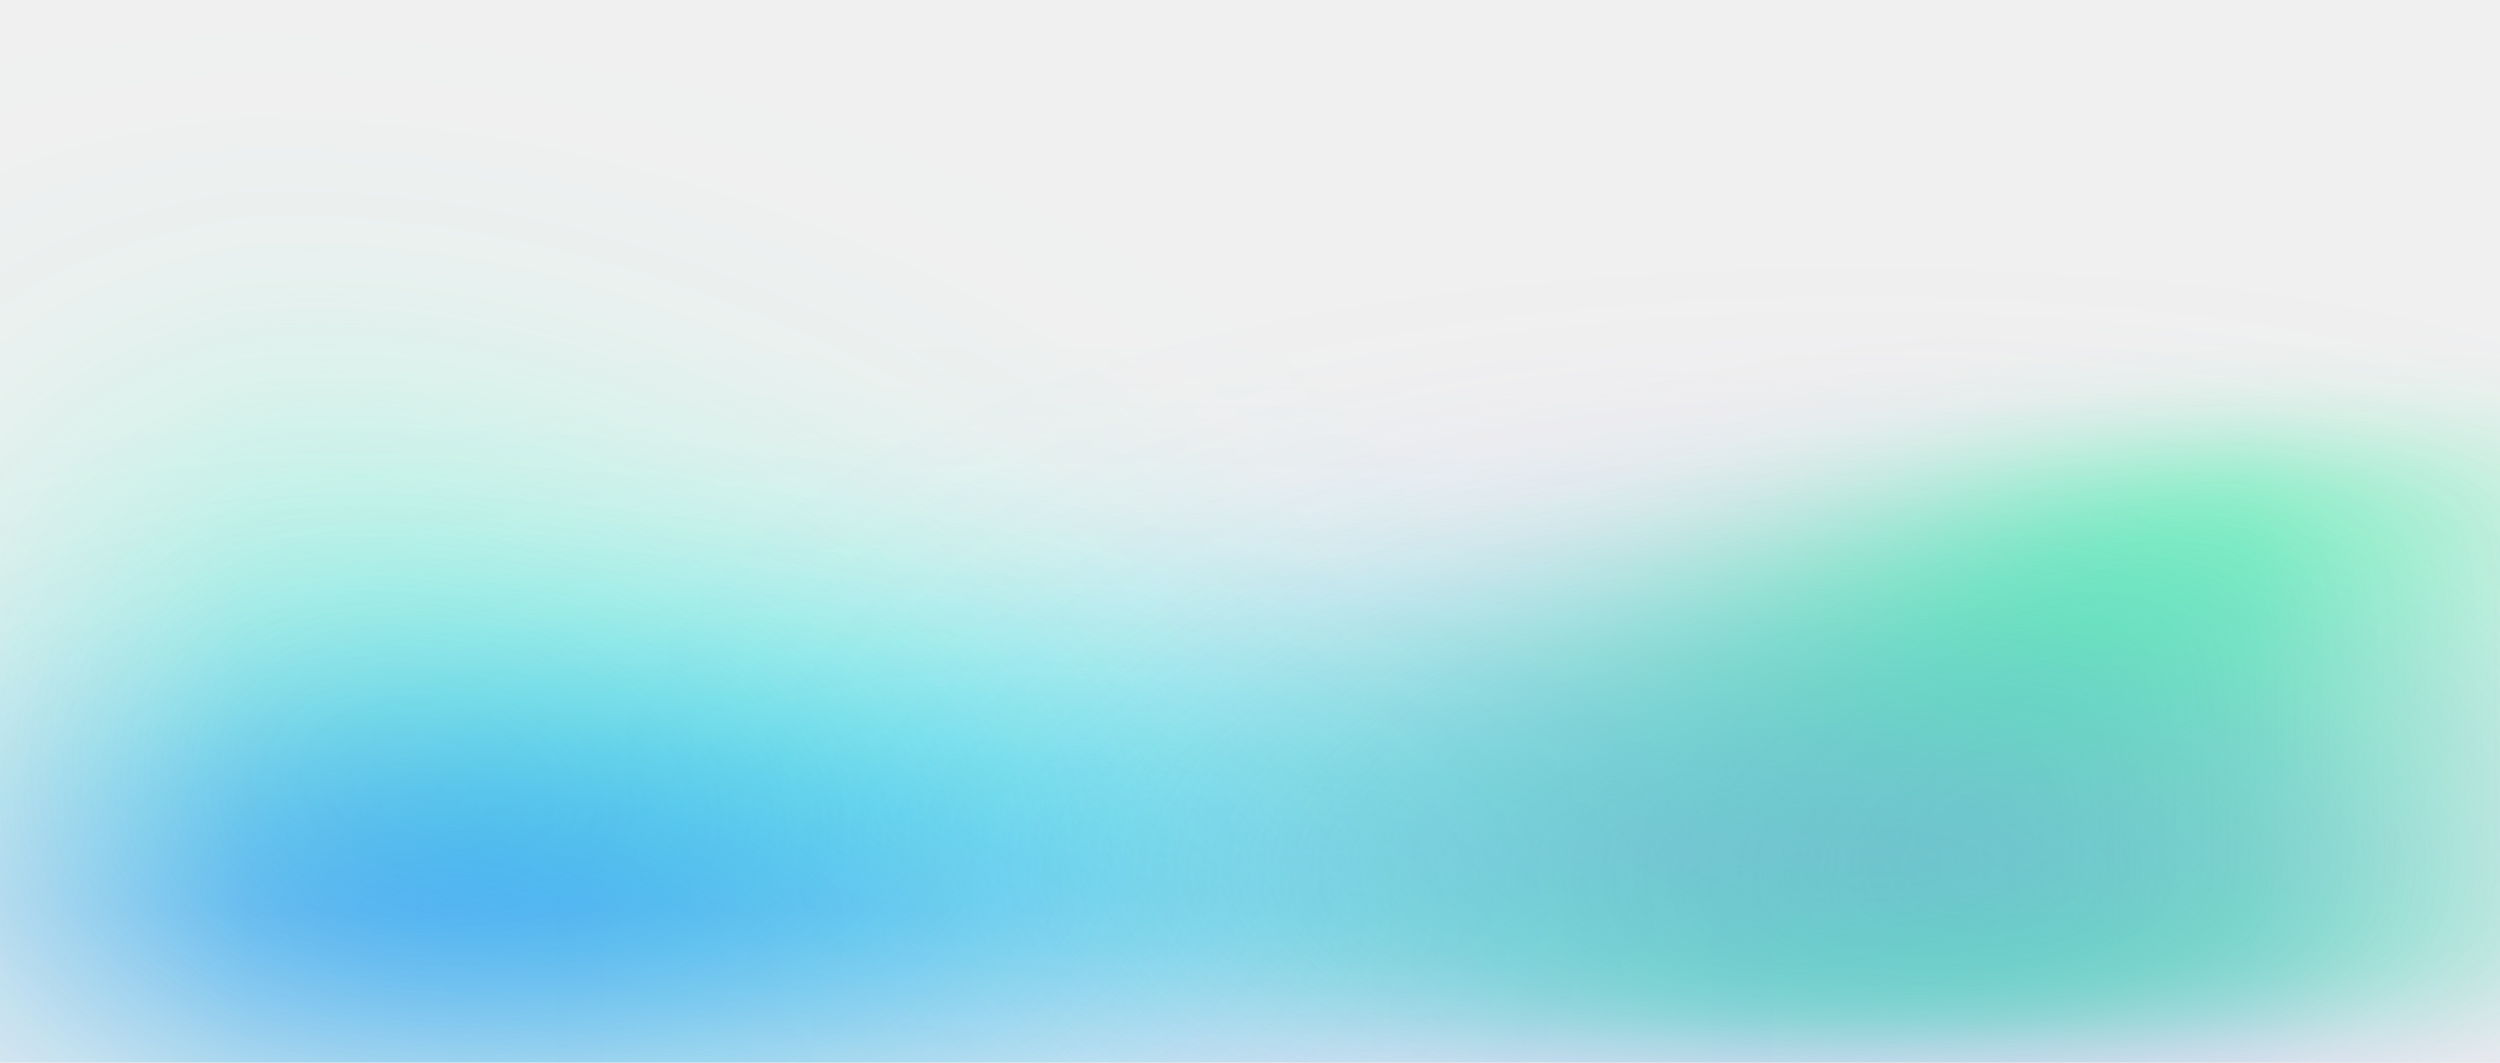
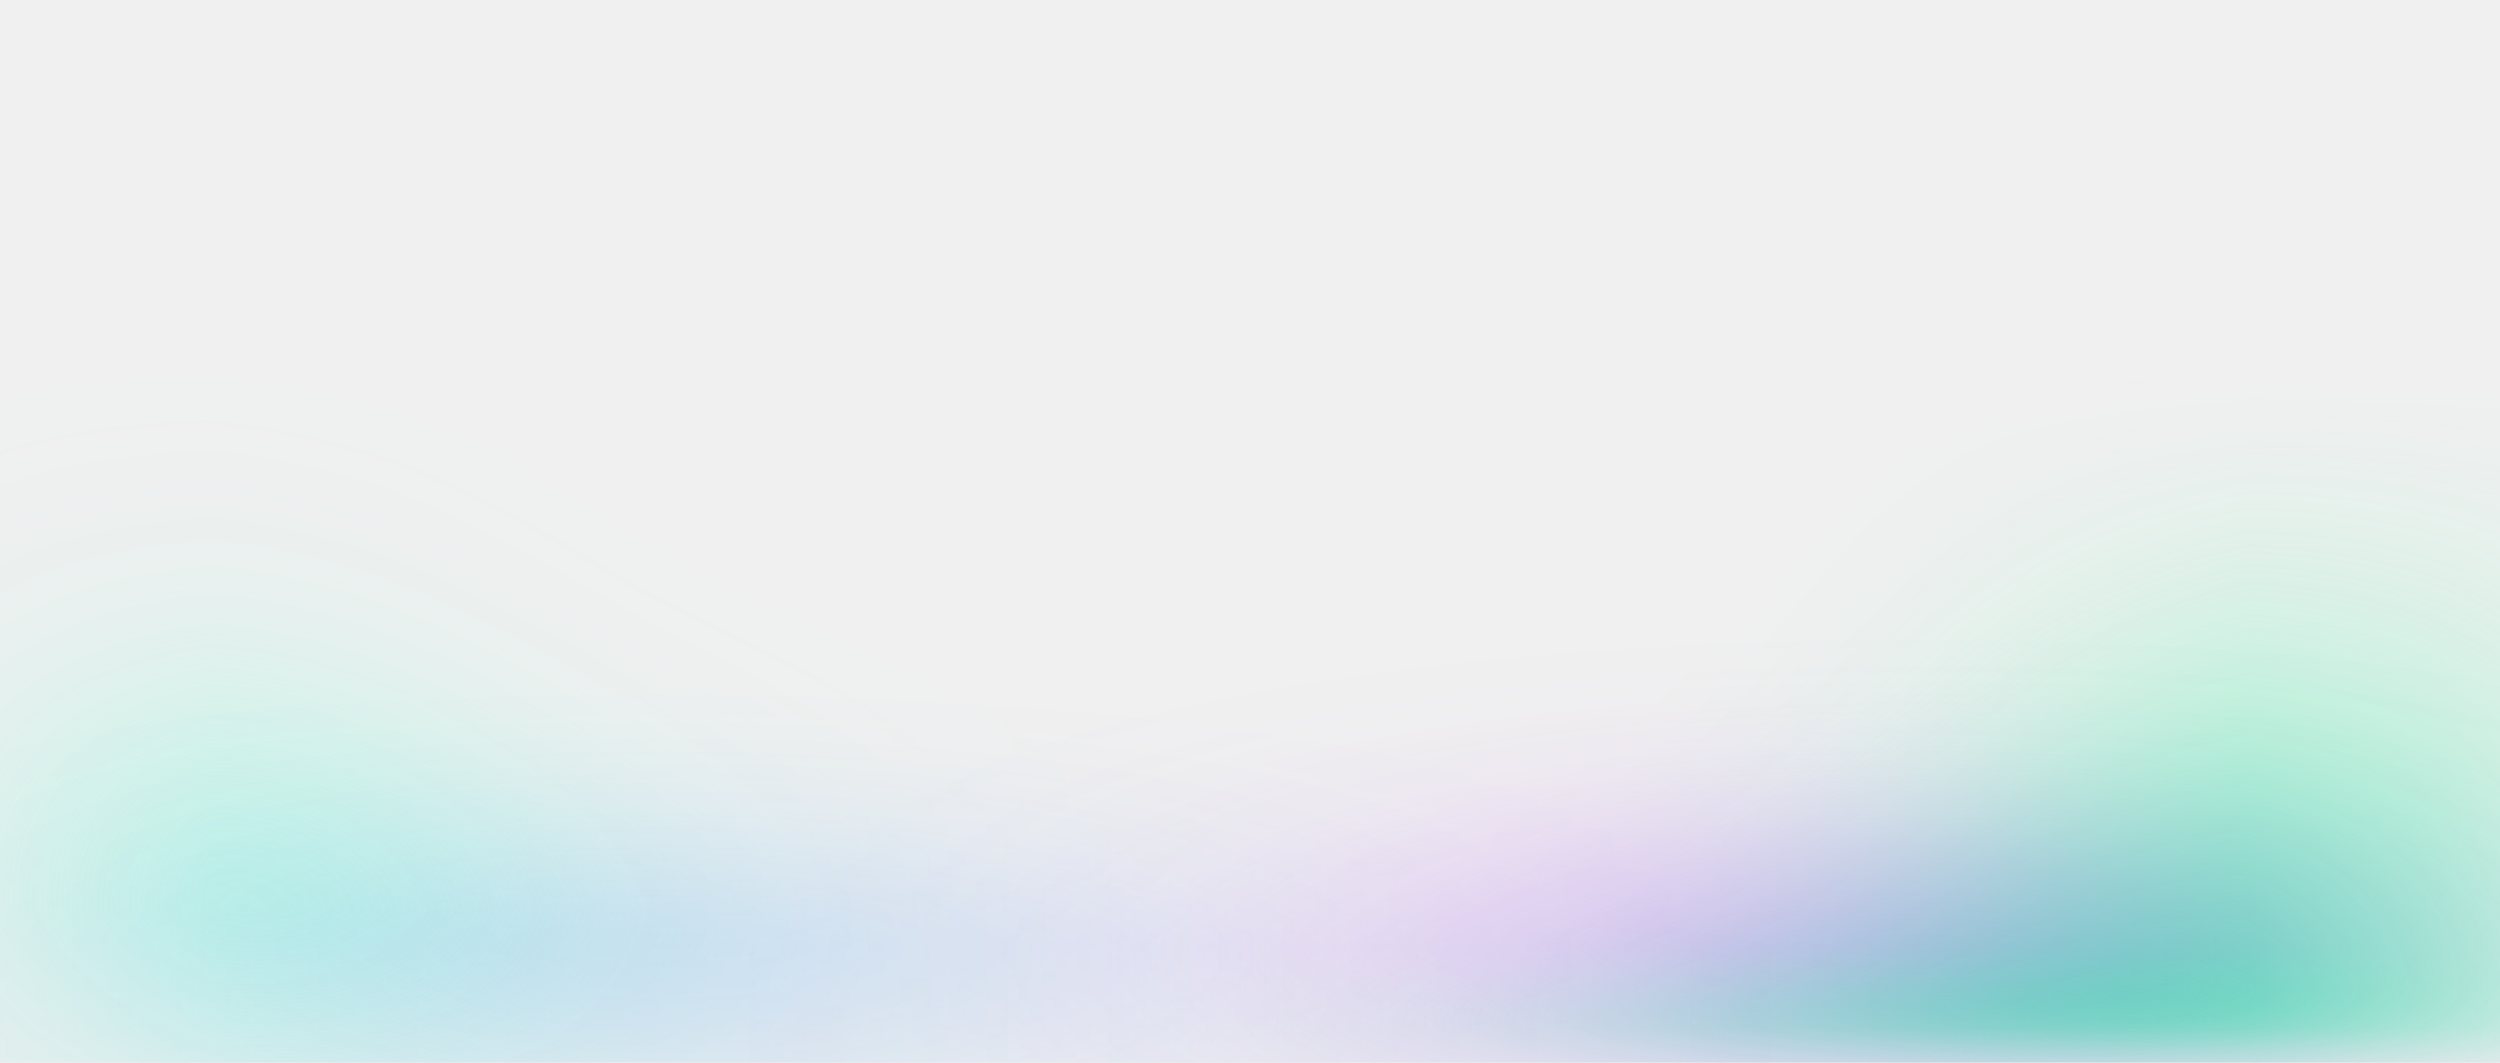
<svg xmlns="http://www.w3.org/2000/svg" width="1600" height="680" fill="none" version="1.1" viewBox="0 0 1600 680">
  <defs>
-     <filter id="filter1005" x="-.525" y="-.525" width="2.049" height="2.049" color-interpolation-filters="sRGB">
-       <feGaussianBlur stdDeviation="95.064" />
-     </filter>
    <clipPath id="clipPath648">
      <rect width="1600" height="680" fill="#fff" stop-color="#000000" stroke-width=".323px" />
    </clipPath>
-     <filter id="filter1005-3" x="-.525" y="-.525" width="2.049" height="2.049" color-interpolation-filters="sRGB">
-       <feGaussianBlur stdDeviation="95.064" />
+     <filter id="filter1160" x="-.456" y="-.344" width="1.911" height="1.689" color-interpolation-filters="sRGB">
+       <feGaussianBlur stdDeviation="85.514" />
+     </filter>
+     <filter id="filter1164" x="-.389" y="-1.021" width="1.778" height="3.042" color-interpolation-filters="sRGB">
+       <feGaussianBlur stdDeviation="72.871" />
+     </filter>
+     <filter id="filter1168" x="-.385" y="-.853" width="1.769" height="2.705" color-interpolation-filters="sRGB">
+       <feGaussianBlur stdDeviation="58.209" />
+     </filter>
+     <filter id="filter1172" x="-.541" y="-.266" width="2.083" height="1.531" color-interpolation-filters="sRGB">
+       <feGaussianBlur stdDeviation="96.388" />
    </filter>
  </defs>
-   <g clip-path="url(#clipPath648)" stroke-width=".323px">
-     <circle transform="matrix(2.6512 .26128 -.56173 .55228 -2832.1 -107.69)" cx="1479.6" cy="464.34" r="217.43" fill="#15fbec" filter="url(#filter1005)" opacity=".5" stop-color="#000000" style="mix-blend-mode:normal" />
-     <circle transform="matrix(2.1198 .44761 -.44912 .94616 -2778.6 -557.97)" cx="1479.6" cy="464.34" r="217.43" fill="#55fcd3" filter="url(#filter1005)" opacity=".7" stop-color="#000000" style="mix-blend-mode:normal" />
-     <circle transform="matrix(2.3251 -.51014 .17505 .80627 -2095.5 846.36)" cx="1479.6" cy="464.34" r="217.43" fill="#00f88f" filter="url(#filter1005)" opacity=".7" stop-color="#000000" style="mix-blend-mode:normal" />
-     <circle transform="matrix(2.6522 .2805 -.19503 1.2048 -2562.2 -204.25)" cx="1479.6" cy="464.34" r="217.43" fill="#c7f" filter="url(#filter1005-3)" stop-color="#000000" style="mix-blend-mode:normal" />
-     <circle transform="matrix(2.571 .10474 .42374 1.0024 -3688.8 114.98)" cx="1479.6" cy="464.34" r="217.43" fill="#0268ff" filter="url(#filter1005)" stop-color="#000000" style="mix-blend-mode:normal" />
+   <g clip-path="url(#clipPath648)" fill-opacity=".8" stroke-width=".323px">
+     <path transform="matrix(2.1198 .38688 -.44912 .81778 -3229.7 -403.54)" d="m1476.7 51.83 126.26 595.92 324.14-197.95c-158.87-4.098-337.92-109.13-450.4-397.97z" fill="#55fcd3" filter="url(#filter1160)" style="mix-blend-mode:normal" />
+     <path transform="matrix(2.3251 -.41961 .17505 .66319 -1703.9 865.35)" d="m1456.3-198.77c-42.773 257.11-144.9 724.32-427.41 658.2l385.98 212.45z" fill="#00f88f" filter="url(#filter1172)" style="mix-blend-mode:normal" />
+     <path transform="matrix(2.9013 .25529 -.21335 1.0965 -2872 -52.337)" d="m1423.3 254.32a217.43 217.43 0 0 0-154.34 156.43l363.32-84.588-1.312-17.847a217.43 217.43 0 0 0-151.4-61.402 217.43 217.43 0 0 0-56.275 7.407z" fill="#b944ff" filter="url(#filter1168)" style="mix-blend-mode:normal" />
+     <path transform="matrix(2.571 .10474 .42374 1.0024 -3489 235.5)" d="m1321.5 315.32-15.328 92.999 449.59-46.977c-90.94-110.35-294.08-190.92-434.26-46.022z" fill="#0268ff" filter="url(#filter1164)" style="mix-blend-mode:normal" />
  </g>
</svg>
